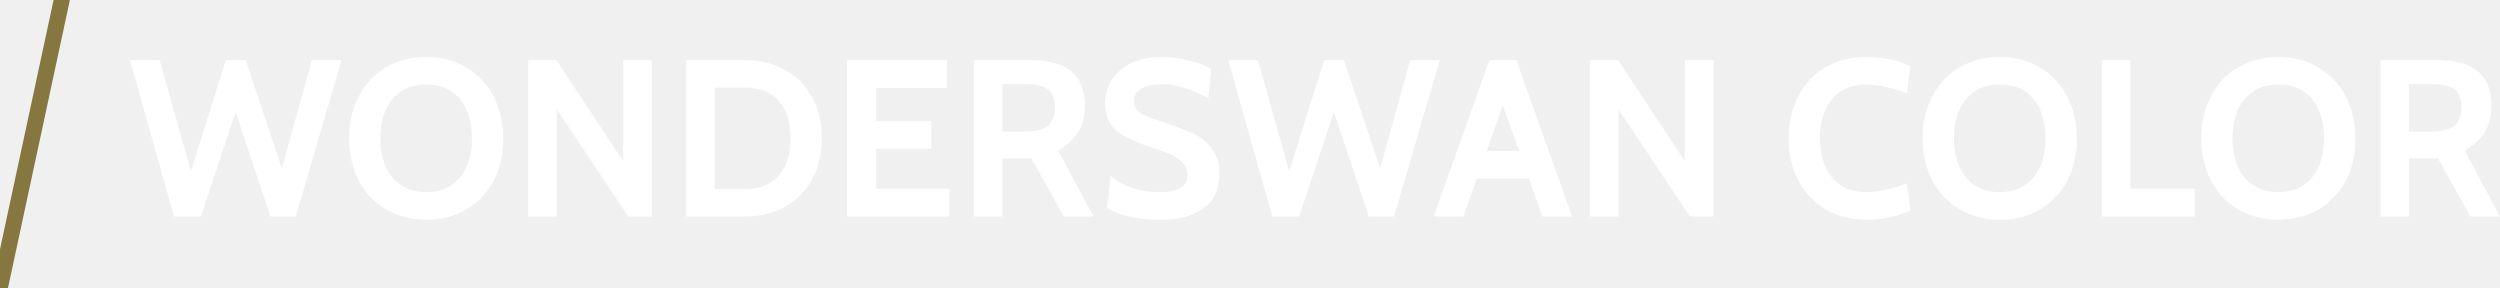
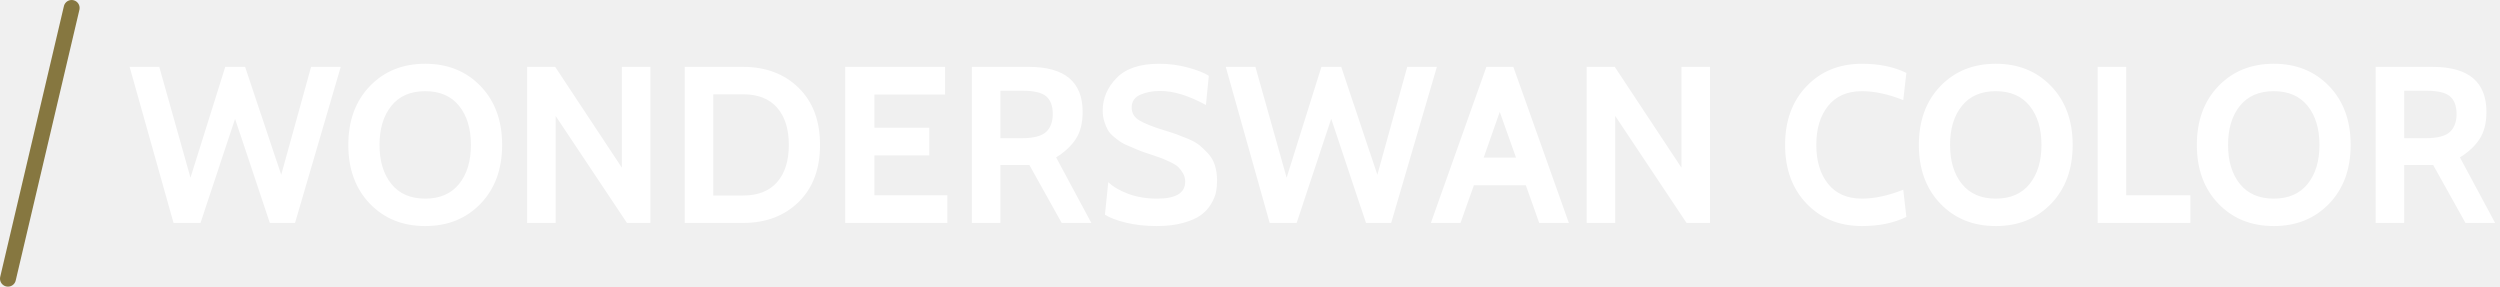
- <svg xmlns="http://www.w3.org/2000/svg" xmlns:ns1="https://boxy-svg.com" viewBox="0 0 156.68 18">
-   <path d="M 21.405 3.769 L 18.535 13.569 L 16.955 13.569 L 14.765 7.029 L 12.595 13.569 L 10.905 13.569 L 8.145 3.769 L 10.005 3.769 L 11.965 10.729 L 14.155 3.769 L 15.395 3.769 L 17.665 10.549 L 19.545 3.769 L 21.405 3.769 ZM 30.178 12.369 C 29.284 13.302 28.128 13.769 26.708 13.769 C 26.008 13.769 25.361 13.646 24.768 13.399 C 24.174 13.159 23.664 12.816 23.238 12.369 C 22.804 11.916 22.471 11.379 22.238 10.759 C 21.998 10.132 21.878 9.436 21.878 8.669 C 21.878 7.902 21.998 7.206 22.238 6.579 C 22.484 5.959 22.818 5.422 23.238 4.969 C 23.664 4.522 24.174 4.179 24.768 3.939 C 25.361 3.692 26.008 3.569 26.708 3.569 C 27.408 3.569 28.054 3.692 28.648 3.939 C 29.241 4.192 29.751 4.542 30.178 4.989 C 30.611 5.436 30.944 5.972 31.178 6.599 C 31.418 7.226 31.538 7.916 31.538 8.669 C 31.538 10.202 31.084 11.436 30.178 12.369 M 28.838 6.219 C 28.344 5.606 27.634 5.299 26.708 5.299 C 26.241 5.299 25.831 5.379 25.478 5.539 C 25.124 5.706 24.824 5.936 24.578 6.229 C 24.338 6.522 24.154 6.876 24.028 7.289 C 23.901 7.702 23.838 8.162 23.838 8.669 C 23.838 9.176 23.901 9.636 24.028 10.049 C 24.154 10.462 24.338 10.816 24.578 11.109 C 24.824 11.402 25.124 11.632 25.478 11.799 C 25.831 11.959 26.241 12.039 26.708 12.039 C 27.174 12.039 27.584 11.959 27.938 11.799 C 28.291 11.632 28.591 11.402 28.838 11.109 C 29.078 10.816 29.261 10.462 29.388 10.049 C 29.514 9.636 29.578 9.176 29.578 8.669 C 29.578 7.662 29.331 6.846 28.838 6.219 ZM 40.847 13.569 L 39.377 13.569 L 34.897 6.849 L 34.897 13.569 L 33.107 13.569 L 33.107 3.769 L 34.867 3.769 L 39.057 10.099 L 39.057 3.769 L 40.847 3.769 L 40.847 13.569 ZM 46.674 13.569 L 43.004 13.569 L 43.004 3.769 L 46.674 3.769 C 47.38 3.769 48.03 3.882 48.624 4.109 C 49.217 4.342 49.724 4.669 50.144 5.089 C 50.57 5.516 50.904 6.029 51.144 6.629 C 51.384 7.236 51.504 7.916 51.504 8.669 C 51.504 9.422 51.384 10.102 51.144 10.709 C 50.904 11.316 50.57 11.829 50.144 12.249 C 49.724 12.669 49.217 12.996 48.624 13.229 C 48.03 13.456 47.38 13.569 46.674 13.569 M 46.674 5.489 L 44.794 5.489 L 44.794 11.849 L 46.674 11.849 C 47.607 11.849 48.317 11.569 48.804 11.009 C 49.297 10.456 49.544 9.676 49.544 8.669 C 49.544 7.662 49.297 6.879 48.804 6.319 C 48.317 5.766 47.607 5.489 46.674 5.489 ZM 59.493 13.569 L 53.083 13.569 L 53.083 3.769 L 59.353 3.769 L 59.353 5.509 L 54.913 5.509 L 54.913 7.589 L 58.363 7.589 L 58.363 9.329 L 54.913 9.329 L 54.913 11.829 L 59.493 11.829 L 59.493 13.569 ZM 68.534 13.569 L 66.674 13.569 L 64.644 9.929 L 62.824 9.929 L 62.824 13.569 L 61.034 13.569 L 61.034 3.769 L 64.614 3.769 C 66.867 3.769 67.994 4.712 67.994 6.599 C 67.994 7.299 67.847 7.869 67.554 8.309 C 67.267 8.742 66.857 9.122 66.324 9.449 L 68.534 13.569 M 64.214 5.269 L 62.824 5.269 L 62.824 8.249 L 64.144 8.249 C 64.897 8.249 65.414 8.119 65.694 7.859 C 65.974 7.606 66.114 7.226 66.114 6.719 C 66.114 6.226 65.977 5.859 65.704 5.619 C 65.437 5.386 64.941 5.269 64.214 5.269 ZM 72.637 13.769 C 71.937 13.769 71.297 13.699 70.717 13.559 C 70.137 13.419 69.694 13.249 69.387 13.049 L 69.597 11.009 C 69.897 11.296 70.317 11.539 70.857 11.739 C 71.391 11.939 71.997 12.039 72.677 12.039 C 73.844 12.039 74.427 11.686 74.427 10.979 C 74.427 10.772 74.381 10.589 74.287 10.429 C 74.187 10.262 74.061 10.119 73.907 9.999 C 73.754 9.879 73.584 9.776 73.397 9.689 C 73.217 9.609 73.037 9.539 72.857 9.479 L 71.547 9.019 L 70.987 8.779 C 70.401 8.539 69.971 8.249 69.697 7.909 C 69.424 7.576 69.274 7.109 69.247 6.509 C 69.247 6.136 69.317 5.776 69.457 5.429 C 69.597 5.076 69.814 4.762 70.107 4.489 C 70.394 4.216 70.761 3.996 71.207 3.829 C 71.654 3.656 72.181 3.569 72.787 3.569 C 73.101 3.569 73.411 3.592 73.717 3.639 C 74.031 3.686 74.327 3.746 74.607 3.819 C 74.887 3.886 75.141 3.966 75.367 4.059 C 75.594 4.152 75.777 4.242 75.917 4.329 L 75.727 6.159 C 74.647 5.572 73.691 5.279 72.857 5.279 C 72.617 5.279 72.391 5.299 72.177 5.339 C 71.964 5.372 71.774 5.432 71.607 5.519 C 71.447 5.606 71.317 5.712 71.217 5.839 C 71.117 5.972 71.067 6.132 71.067 6.319 C 71.067 6.559 71.127 6.746 71.247 6.879 C 71.361 7.019 71.531 7.139 71.757 7.239 C 71.991 7.346 72.281 7.452 72.627 7.559 C 72.967 7.666 73.367 7.806 73.827 7.979 L 74.587 8.279 C 74.781 8.352 74.984 8.459 75.197 8.599 C 75.411 8.739 75.611 8.912 75.797 9.119 C 75.977 9.326 76.127 9.566 76.247 9.839 C 76.367 10.112 76.427 10.422 76.427 10.769 C 76.427 11.069 76.391 11.392 76.317 11.739 C 76.244 12.079 76.077 12.402 75.817 12.709 C 75.557 13.009 75.174 13.262 74.667 13.469 C 74.161 13.669 73.484 13.769 72.637 13.769 ZM 90.236 3.769 L 87.366 13.569 L 85.786 13.569 L 83.596 7.029 L 81.426 13.569 L 79.736 13.569 L 76.976 3.769 L 78.836 3.769 L 80.796 10.729 L 82.986 3.769 L 84.226 3.769 L 86.496 10.549 L 88.376 3.769 L 90.236 3.769 ZM 98.523 13.569 L 96.663 13.569 L 95.823 11.199 L 92.553 11.199 L 91.713 13.569 L 89.853 13.569 L 93.343 3.769 L 95.033 3.769 L 98.523 13.569 M 95.203 9.469 L 94.183 6.599 L 93.173 9.469 L 95.203 9.469 ZM 107.382 13.569 L 105.912 13.569 L 101.432 6.849 L 101.432 13.569 L 99.642 13.569 L 99.642 3.769 L 101.402 3.769 L 105.592 10.099 L 105.592 3.769 L 107.382 3.769 L 107.382 13.569 ZM 116.929 13.769 C 116.229 13.769 115.582 13.646 114.989 13.399 C 114.396 13.159 113.886 12.816 113.459 12.369 C 113.026 11.916 112.692 11.379 112.459 10.759 C 112.219 10.132 112.099 9.436 112.099 8.669 C 112.099 7.902 112.219 7.206 112.459 6.579 C 112.706 5.959 113.039 5.422 113.459 4.969 C 113.886 4.522 114.396 4.179 114.989 3.939 C 115.582 3.692 116.229 3.569 116.929 3.569 C 117.996 3.569 118.926 3.762 119.719 4.149 L 119.519 5.859 C 118.592 5.486 117.729 5.299 116.929 5.299 C 116.462 5.299 116.052 5.379 115.699 5.539 C 115.346 5.706 115.046 5.936 114.799 6.229 C 114.559 6.522 114.376 6.876 114.249 7.289 C 114.122 7.702 114.059 8.162 114.059 8.669 C 114.059 9.176 114.122 9.636 114.249 10.049 C 114.376 10.462 114.559 10.816 114.799 11.109 C 115.046 11.402 115.346 11.632 115.699 11.799 C 116.052 11.959 116.462 12.039 116.929 12.039 C 117.729 12.039 118.592 11.852 119.519 11.479 L 119.719 13.189 C 118.926 13.576 117.996 13.769 116.929 13.769 ZM 128.798 12.369 C 127.905 13.302 126.748 13.769 125.328 13.769 C 124.628 13.769 123.982 13.646 123.388 13.399 C 122.795 13.159 122.285 12.816 121.858 12.369 C 121.425 11.916 121.092 11.379 120.858 10.759 C 120.618 10.132 120.498 9.436 120.498 8.669 C 120.498 7.902 120.618 7.206 120.858 6.579 C 121.105 5.959 121.438 5.422 121.858 4.969 C 122.285 4.522 122.795 4.179 123.388 3.939 C 123.982 3.692 124.628 3.569 125.328 3.569 C 126.028 3.569 126.675 3.692 127.268 3.939 C 127.862 4.192 128.372 4.542 128.798 4.989 C 129.232 5.436 129.565 5.972 129.798 6.599 C 130.038 7.226 130.158 7.916 130.158 8.669 C 130.158 10.202 129.705 11.436 128.798 12.369 M 127.458 6.219 C 126.965 5.606 126.255 5.299 125.328 5.299 C 124.862 5.299 124.452 5.379 124.098 5.539 C 123.745 5.706 123.445 5.936 123.198 6.229 C 122.958 6.522 122.775 6.876 122.648 7.289 C 122.522 7.702 122.458 8.162 122.458 8.669 C 122.458 9.176 122.522 9.636 122.648 10.049 C 122.775 10.462 122.958 10.816 123.198 11.109 C 123.445 11.402 123.745 11.632 124.098 11.799 C 124.452 11.959 124.862 12.039 125.328 12.039 C 125.795 12.039 126.205 11.959 126.558 11.799 C 126.912 11.632 127.212 11.402 127.458 11.109 C 127.698 10.816 127.882 10.462 128.008 10.049 C 128.135 9.636 128.198 9.176 128.198 8.669 C 128.198 7.662 127.952 6.846 127.458 6.219 ZM 137.547 13.569 L 131.727 13.569 L 131.727 3.769 L 133.517 3.769 L 133.517 11.829 L 137.547 11.829 L 137.547 13.569 ZM 146.255 12.369 C 145.361 13.302 144.205 13.769 142.785 13.769 C 142.085 13.769 141.438 13.646 140.845 13.399 C 140.251 13.159 139.741 12.816 139.315 12.369 C 138.881 11.916 138.548 11.379 138.315 10.759 C 138.075 10.132 137.955 9.436 137.955 8.669 C 137.955 7.902 138.075 7.206 138.315 6.579 C 138.561 5.959 138.895 5.422 139.315 4.969 C 139.741 4.522 140.251 4.179 140.845 3.939 C 141.438 3.692 142.085 3.569 142.785 3.569 C 143.485 3.569 144.131 3.692 144.725 3.939 C 145.318 4.192 145.828 4.542 146.255 4.989 C 146.688 5.436 147.021 5.972 147.255 6.599 C 147.495 7.226 147.615 7.916 147.615 8.669 C 147.615 10.202 147.161 11.436 146.255 12.369 M 144.915 6.219 C 144.421 5.606 143.711 5.299 142.785 5.299 C 142.318 5.299 141.908 5.379 141.555 5.539 C 141.201 5.706 140.901 5.936 140.655 6.229 C 140.415 6.522 140.231 6.876 140.105 7.289 C 139.978 7.702 139.915 8.162 139.915 8.669 C 139.915 9.176 139.978 9.636 140.105 10.049 C 140.231 10.462 140.415 10.816 140.655 11.109 C 140.901 11.402 141.201 11.632 141.555 11.799 C 141.908 11.959 142.318 12.039 142.785 12.039 C 143.251 12.039 143.661 11.959 144.015 11.799 C 144.368 11.632 144.668 11.402 144.915 11.109 C 145.155 10.816 145.338 10.462 145.465 10.049 C 145.591 9.636 145.655 9.176 145.655 8.669 C 145.655 7.662 145.408 6.846 144.915 6.219 ZM 156.684 13.569 L 154.824 13.569 L 152.794 9.929 L 150.974 9.929 L 150.974 13.569 L 149.184 13.569 L 149.184 3.769 L 152.764 3.769 C 155.017 3.769 156.144 4.712 156.144 6.599 C 156.144 7.299 155.997 7.869 155.704 8.309 C 155.417 8.742 155.007 9.122 154.474 9.449 L 156.684 13.569 M 152.364 5.269 L 150.974 5.269 L 150.974 8.249 L 152.294 8.249 C 153.047 8.249 153.564 8.119 153.844 7.859 C 154.124 7.606 154.264 7.226 154.264 6.719 C 154.264 6.226 154.127 5.859 153.854 5.619 C 153.587 5.386 153.09 5.269 152.364 5.269 Z" transform="matrix(1, 0, 0, 1, 0, 0)" style="fill: rgb(255, 255, 255); white-space: pre;" />
-   <path d="M 0 18 L 3.869 0" style="fill: none; stroke-linecap: round; stroke: rgb(134, 119, 64);" ns1:origin="0 0.5" />
+ <svg xmlns="http://www.w3.org/2000/svg" width="157px" height="18px" viewBox="0 0 157 18" version="1.1">
+   <defs />
+   <g id="Page-1" stroke="none" stroke-width="1" fill="none" fill-rule="evenodd">
+     <path d="M21.398,4.2 L18.528,14 L16.946,14 L14.762,7.462 L12.592,14 L10.898,14 L8.14,4.2 L10.002,4.2 L11.962,11.158 L14.146,4.2 L15.392,4.2 L17.66,10.976 L19.536,4.2 L21.398,4.2 Z M26.704,14.196 C25.285,14.196 24.126,13.727 23.225,12.789 C22.324,11.851 21.874,10.621 21.874,9.1 C21.874,7.579 22.324,6.349 23.225,5.411 C24.126,4.473 25.285,4.004 26.704,4.004 C28.123,4.004 29.282,4.473 30.183,5.411 C31.084,6.349 31.534,7.579 31.534,9.1 C31.534,10.621 31.084,11.851 30.183,12.789 C29.282,13.727 28.123,14.196 26.704,14.196 Z M26.704,5.726 C25.78,5.726 25.071,6.034 24.576,6.65 C24.081,7.266 23.834,8.083 23.834,9.1 C23.834,10.117 24.081,10.934 24.576,11.55 C25.071,12.166 25.78,12.474 26.704,12.474 C27.628,12.474 28.337,12.166 28.832,11.55 C29.327,10.934 29.574,10.117 29.574,9.1 C29.574,8.083 29.327,7.266 28.832,6.65 C28.337,6.034 27.628,5.726 26.704,5.726 Z M40.844,14 L39.374,14 L34.894,7.28 L34.894,14 L33.102,14 L33.102,4.2 L34.866,4.2 L39.052,10.528 L39.052,4.2 L40.844,4.2 L40.844,14 Z M46.668,14 L43,14 L43,4.2 L46.668,4.2 C48.096,4.2 49.258,4.639 50.154,5.516 C51.05,6.393 51.498,7.588 51.498,9.1 C51.498,10.612 51.05,11.807 50.154,12.684 C49.258,13.561 48.096,14 46.668,14 Z M46.668,5.922 L44.792,5.922 L44.792,12.278 L46.668,12.278 C47.601,12.278 48.313,11.998 48.803,11.438 C49.293,10.878 49.538,10.099 49.538,9.1 C49.538,8.101 49.293,7.322 48.803,6.762 C48.313,6.202 47.601,5.922 46.668,5.922 Z M59.492,14 L53.08,14 L53.08,4.2 L59.352,4.2 L59.352,5.936 L54.914,5.936 L54.914,8.022 L58.358,8.022 L58.358,9.758 L54.914,9.758 L54.914,12.264 L59.492,12.264 L59.492,14 Z M68.536,14 L66.674,14 L64.644,10.36 L62.824,10.36 L62.824,14 L61.032,14 L61.032,4.2 L64.616,4.2 C66.865,4.2 67.99,5.143 67.99,7.028 C67.99,7.728 67.845,8.297 67.556,8.736 C67.267,9.175 66.856,9.557 66.324,9.884 L68.536,14 Z M64.21,5.698 L62.824,5.698 L62.824,8.68 L64.14,8.68 C64.896,8.68 65.414,8.549 65.694,8.288 C65.974,8.027 66.114,7.649 66.114,7.154 C66.114,6.659 65.979,6.293 65.708,6.055 C65.437,5.817 64.938,5.698 64.21,5.698 Z M72.638,14.196 C71.938,14.196 71.299,14.126 70.72,13.986 C70.141,13.846 69.698,13.678 69.39,13.482 L69.6,11.438 C69.899,11.727 70.316,11.972 70.853,12.173 C71.39,12.374 71.999,12.474 72.68,12.474 C73.847,12.474 74.43,12.119 74.43,11.41 C74.43,11.214 74.383,11.037 74.29,10.878 C74.197,10.719 74.096,10.589 73.989,10.486 C73.882,10.383 73.702,10.274 73.45,10.157 C73.198,10.04 73.002,9.956 72.862,9.905 C72.722,9.854 72.484,9.772 72.148,9.66 C71.859,9.567 71.658,9.497 71.546,9.45 L70.986,9.212 C70.725,9.109 70.533,9.018 70.412,8.939 C70.291,8.86 70.141,8.748 69.964,8.603 C69.787,8.458 69.656,8.311 69.572,8.162 C69.488,8.013 69.413,7.833 69.348,7.623 C69.283,7.413 69.25,7.187 69.25,6.944 C69.25,6.179 69.539,5.497 70.118,4.9 C70.697,4.303 71.588,4.004 72.792,4.004 C73.417,4.004 74.022,4.083 74.605,4.242 C75.188,4.401 75.625,4.573 75.914,4.76 L75.732,6.594 C74.659,6.006 73.702,5.712 72.862,5.712 C72.386,5.712 71.968,5.791 71.609,5.95 C71.25,6.109 71.07,6.375 71.07,6.748 C71.07,7.103 71.233,7.376 71.56,7.567 C71.887,7.758 72.381,7.957 73.044,8.162 C73.389,8.265 73.653,8.349 73.835,8.414 C74.017,8.479 74.267,8.577 74.584,8.708 C74.901,8.839 75.149,8.976 75.326,9.121 C75.503,9.266 75.688,9.443 75.879,9.653 C76.07,9.863 76.21,10.11 76.299,10.395 C76.388,10.68 76.432,10.995 76.432,11.34 C76.432,11.601 76.409,11.846 76.362,12.075 C76.315,12.304 76.21,12.553 76.047,12.824 C75.884,13.095 75.669,13.326 75.403,13.517 C75.137,13.708 74.768,13.869 74.297,14 C73.826,14.131 73.273,14.196 72.638,14.196 Z M90.236,4.2 L87.366,14 L85.784,14 L83.6,7.462 L81.43,14 L79.736,14 L76.978,4.2 L78.84,4.2 L80.8,11.158 L82.984,4.2 L84.23,4.2 L86.498,10.976 L88.374,4.2 L90.236,4.2 Z M98.524,14 L96.662,14 L95.822,11.634 L92.56,11.634 L91.72,14 L89.858,14 L93.344,4.2 L95.038,4.2 L98.524,14 Z M95.206,9.898 L94.184,7.028 L93.176,9.898 L95.206,9.898 Z M107.386,14 L105.916,14 L101.436,7.28 L101.436,14 L99.644,14 L99.644,4.2 L101.408,4.2 L105.594,10.528 L105.594,4.2 L107.386,4.2 L107.386,14 Z M116.934,14.196 C115.515,14.196 114.356,13.727 113.455,12.789 C112.554,11.851 112.104,10.621 112.104,9.1 C112.104,7.579 112.554,6.349 113.455,5.411 C114.356,4.473 115.515,4.004 116.934,4.004 C118.007,4.004 118.936,4.195 119.72,4.578 L119.524,6.286 C118.581,5.913 117.718,5.726 116.934,5.726 C116.01,5.726 115.301,6.034 114.806,6.65 C114.311,7.266 114.064,8.083 114.064,9.1 C114.064,10.117 114.311,10.934 114.806,11.55 C115.301,12.166 116.01,12.474 116.934,12.474 C117.718,12.474 118.581,12.287 119.524,11.914 L119.72,13.622 C118.936,14.005 118.007,14.196 116.934,14.196 Z M125.334,14.196 C123.915,14.196 122.756,13.727 121.855,12.789 C120.954,11.851 120.504,10.621 120.504,9.1 C120.504,7.579 120.954,6.349 121.855,5.411 C122.756,4.473 123.915,4.004 125.334,4.004 C126.753,4.004 127.912,4.473 128.813,5.411 C129.714,6.349 130.164,7.579 130.164,9.1 C130.164,10.621 129.714,11.851 128.813,12.789 C127.912,13.727 126.753,14.196 125.334,14.196 Z M125.334,5.726 C124.41,5.726 123.701,6.034 123.206,6.65 C122.711,7.266 122.464,8.083 122.464,9.1 C122.464,10.117 122.711,10.934 123.206,11.55 C123.701,12.166 124.41,12.474 125.334,12.474 C126.258,12.474 126.967,12.166 127.462,11.55 C127.957,10.934 128.204,10.117 128.204,9.1 C128.204,8.083 127.957,7.266 127.462,6.65 C126.967,6.034 126.258,5.726 125.334,5.726 Z M137.556,14 L131.732,14 L131.732,4.2 L133.524,4.2 L133.524,12.264 L137.556,12.264 L137.556,14 Z M142.792,14.196 C141.373,14.196 140.214,13.727 139.313,12.789 C138.412,11.851 137.962,10.621 137.962,9.1 C137.962,7.579 138.412,6.349 139.313,5.411 C140.214,4.473 141.373,4.004 142.792,4.004 C144.211,4.004 145.37,4.473 146.271,5.411 C147.172,6.349 147.622,7.579 147.622,9.1 C147.622,10.621 147.172,11.851 146.271,12.789 C145.37,13.727 144.211,14.196 142.792,14.196 Z M142.792,5.726 C141.868,5.726 141.159,6.034 140.664,6.65 C140.169,7.266 139.922,8.083 139.922,9.1 C139.922,10.117 140.169,10.934 140.664,11.55 C141.159,12.166 141.868,12.474 142.792,12.474 C143.716,12.474 144.425,12.166 144.92,11.55 C145.415,10.934 145.662,10.117 145.662,9.1 C145.662,8.083 145.415,7.266 144.92,6.65 C144.425,6.034 143.716,5.726 142.792,5.726 Z M156.694,14 L154.832,14 L152.802,10.36 L150.982,10.36 L150.982,14 L149.19,14 L149.19,4.2 L152.774,4.2 C155.023,4.2 156.148,5.143 156.148,7.028 C156.148,7.728 156.003,8.297 155.714,8.736 C155.425,9.175 155.014,9.557 154.482,9.884 L156.694,14 Z M152.368,5.698 L150.982,5.698 L150.982,8.68 L152.298,8.68 C153.054,8.68 153.572,8.549 153.852,8.288 C154.132,8.027 154.272,7.649 154.272,7.154 C154.272,6.659 154.137,6.293 153.866,6.055 C153.595,5.817 153.096,5.698 152.368,5.698 Z" id="WONDERSWAN-COLOR-Copy" fill="#FFFFFF" />
+     <g id="system" stroke="#867740" stroke-linecap="round">
+       <path d="M0.5,17.5 L4.5,0.5" id="Shape" />
+     </g>
+   </g>
</svg>
